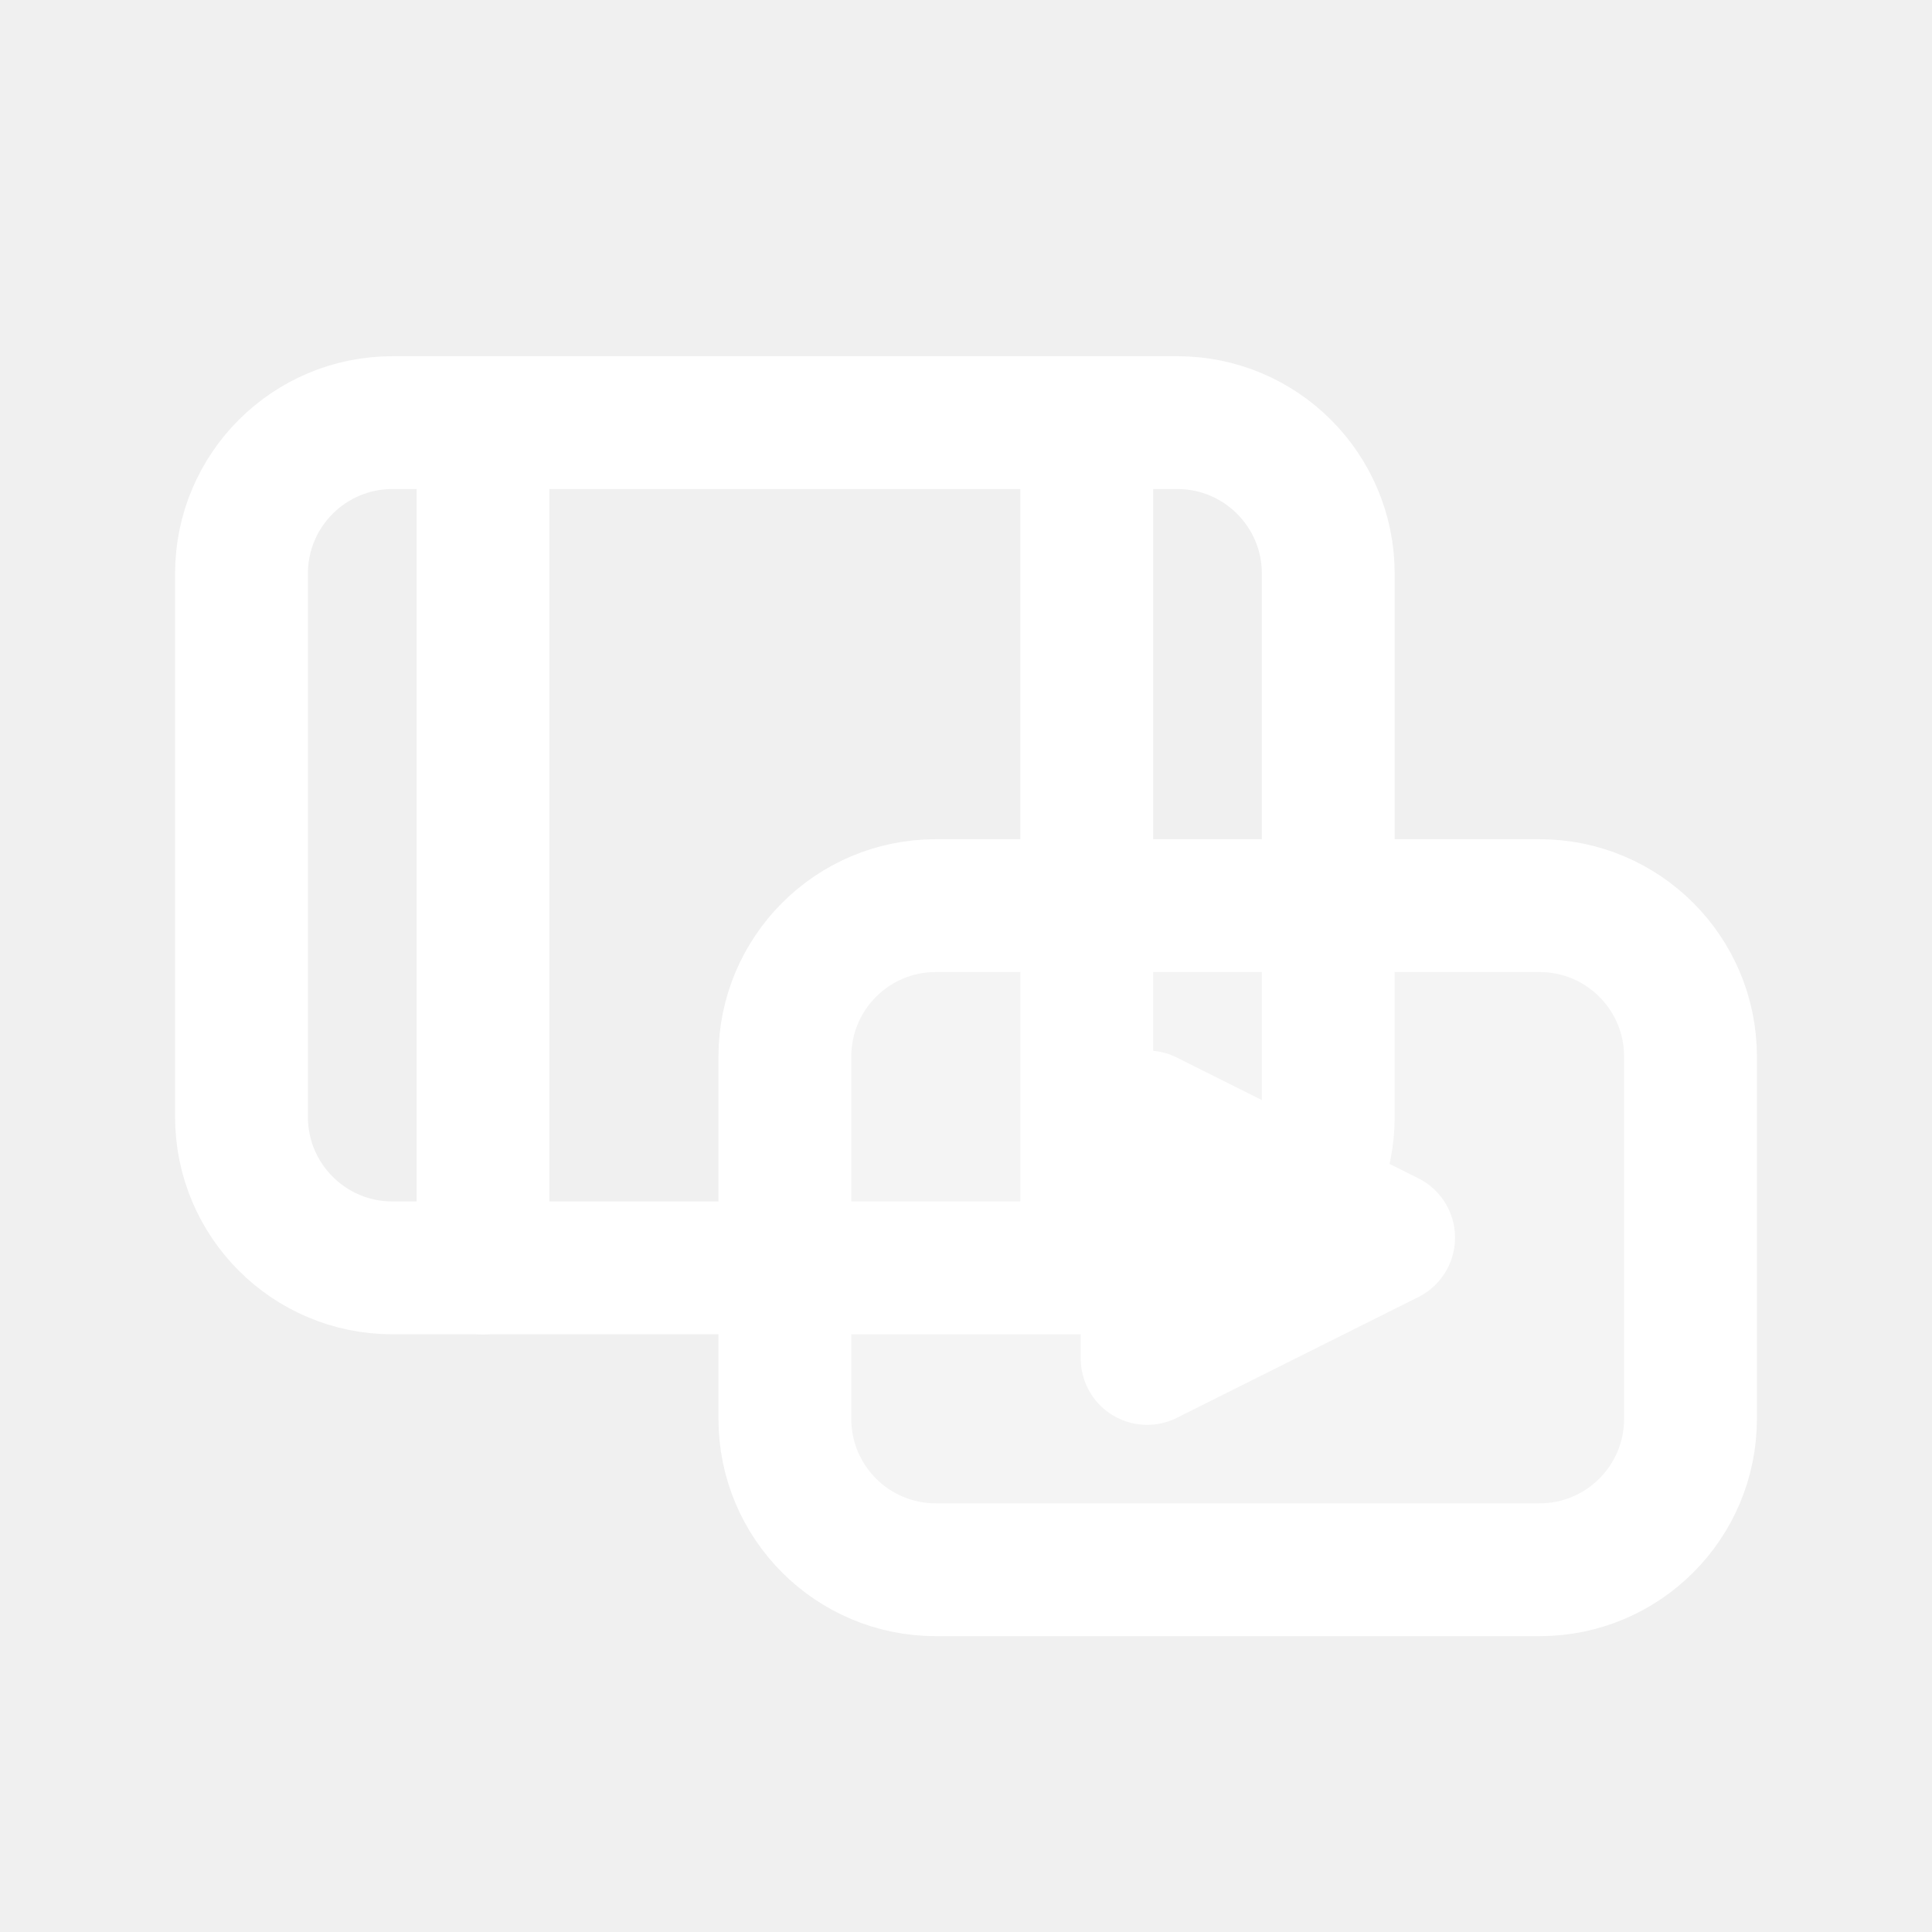
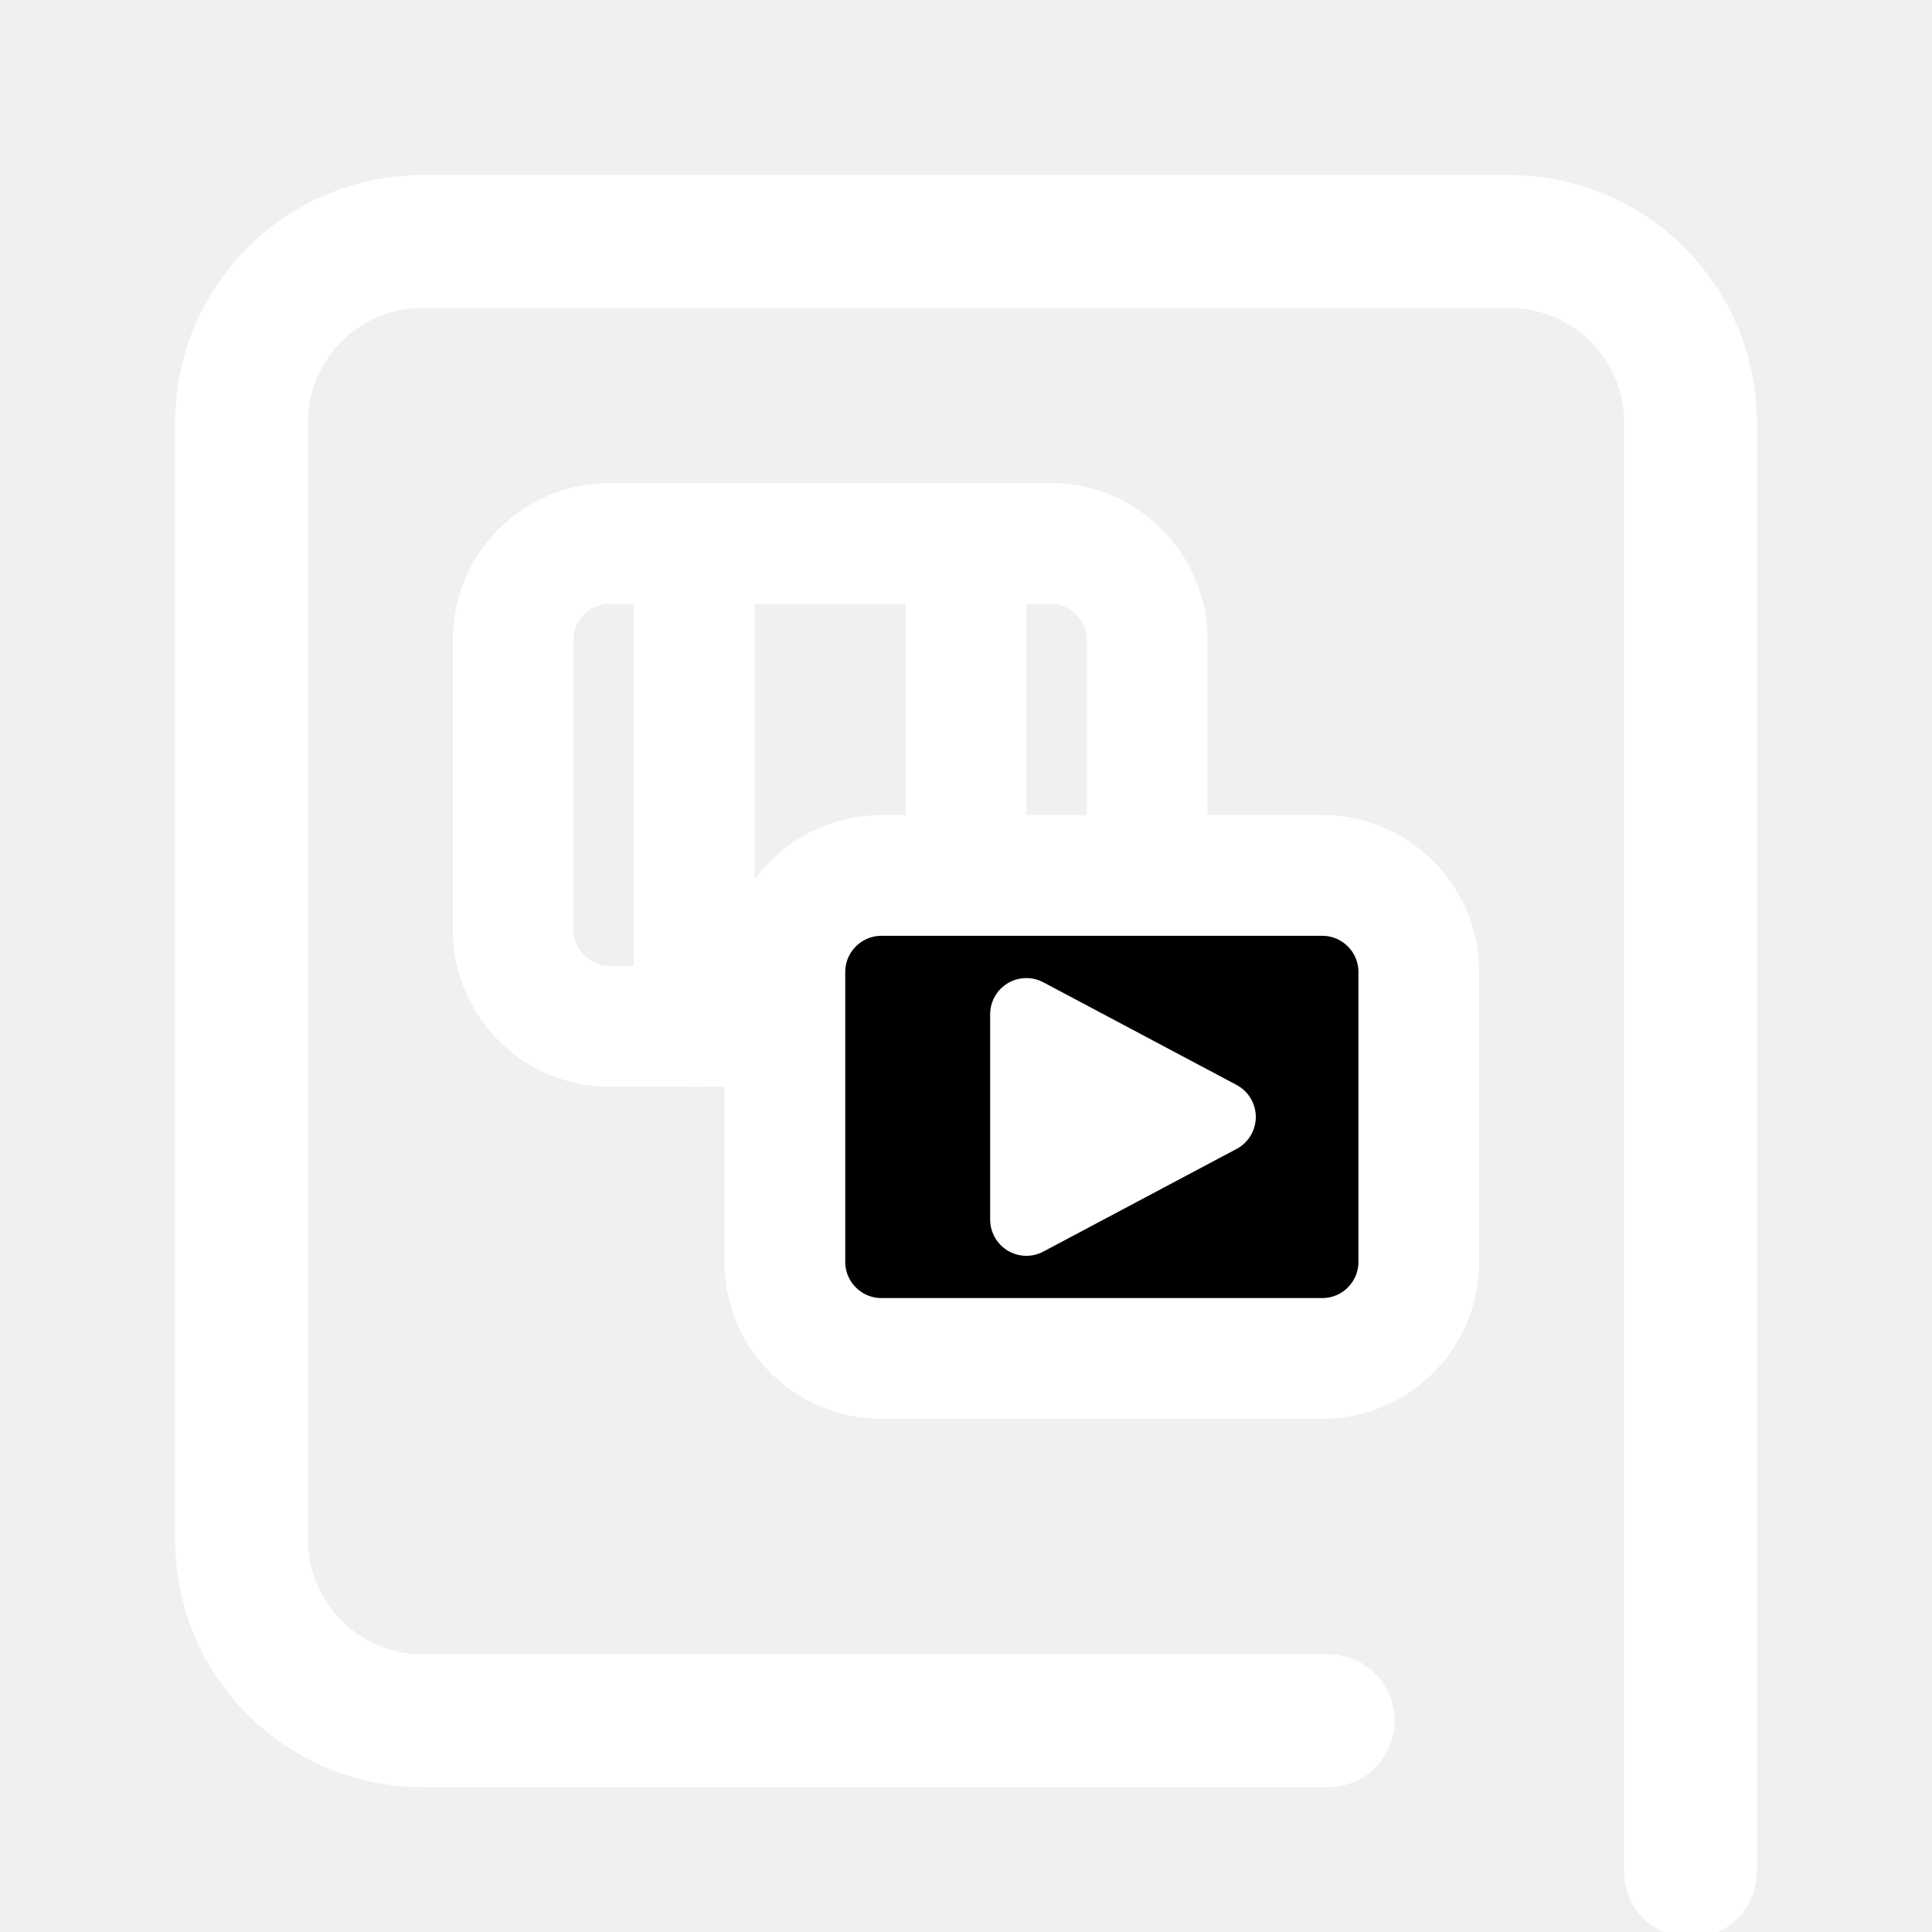
- <svg viewBox="0 0 32 32" fill="none" stroke="#fff" stroke-width="2.2" stroke-linecap="round" stroke-linejoin="round">
-   <rect x="4" y="7" width="18" height="14" rx="2.5" />
-   <path d="M8 7v14M18 7v14" />
-   <rect x="13" y="15" width="15" height="11" rx="2.5" fill="#fff" fill-opacity="0.28" />
-   <path d="M19 18.5l4 2-4 2z" fill="#fff" />
+ <svg viewBox="0 0 32 32" fill="none" stroke="#fff" stroke-width="2" stroke-linecap="round" stroke-linejoin="round">
+   <path d="M22 28.5H7a3 3 0 0 1-3-3V7a3 3 0 0 1 3-3h18a3 3 0 0 1 3 3v24" stroke-width="2.2" />
+   <rect x="8.5" y="9" width="10.5" height="8" rx="1.6" />
+   <path d="M11.5 9v8M16 9v8" />
+   <rect x="13" y="14.5" width="10.5" height="8" rx="1.6" fill="#000" />
+   <path d="M17 16.8l3.2 1.7-3.2 1.7z" fill="#fff" stroke-width="1.2" />
</svg>
